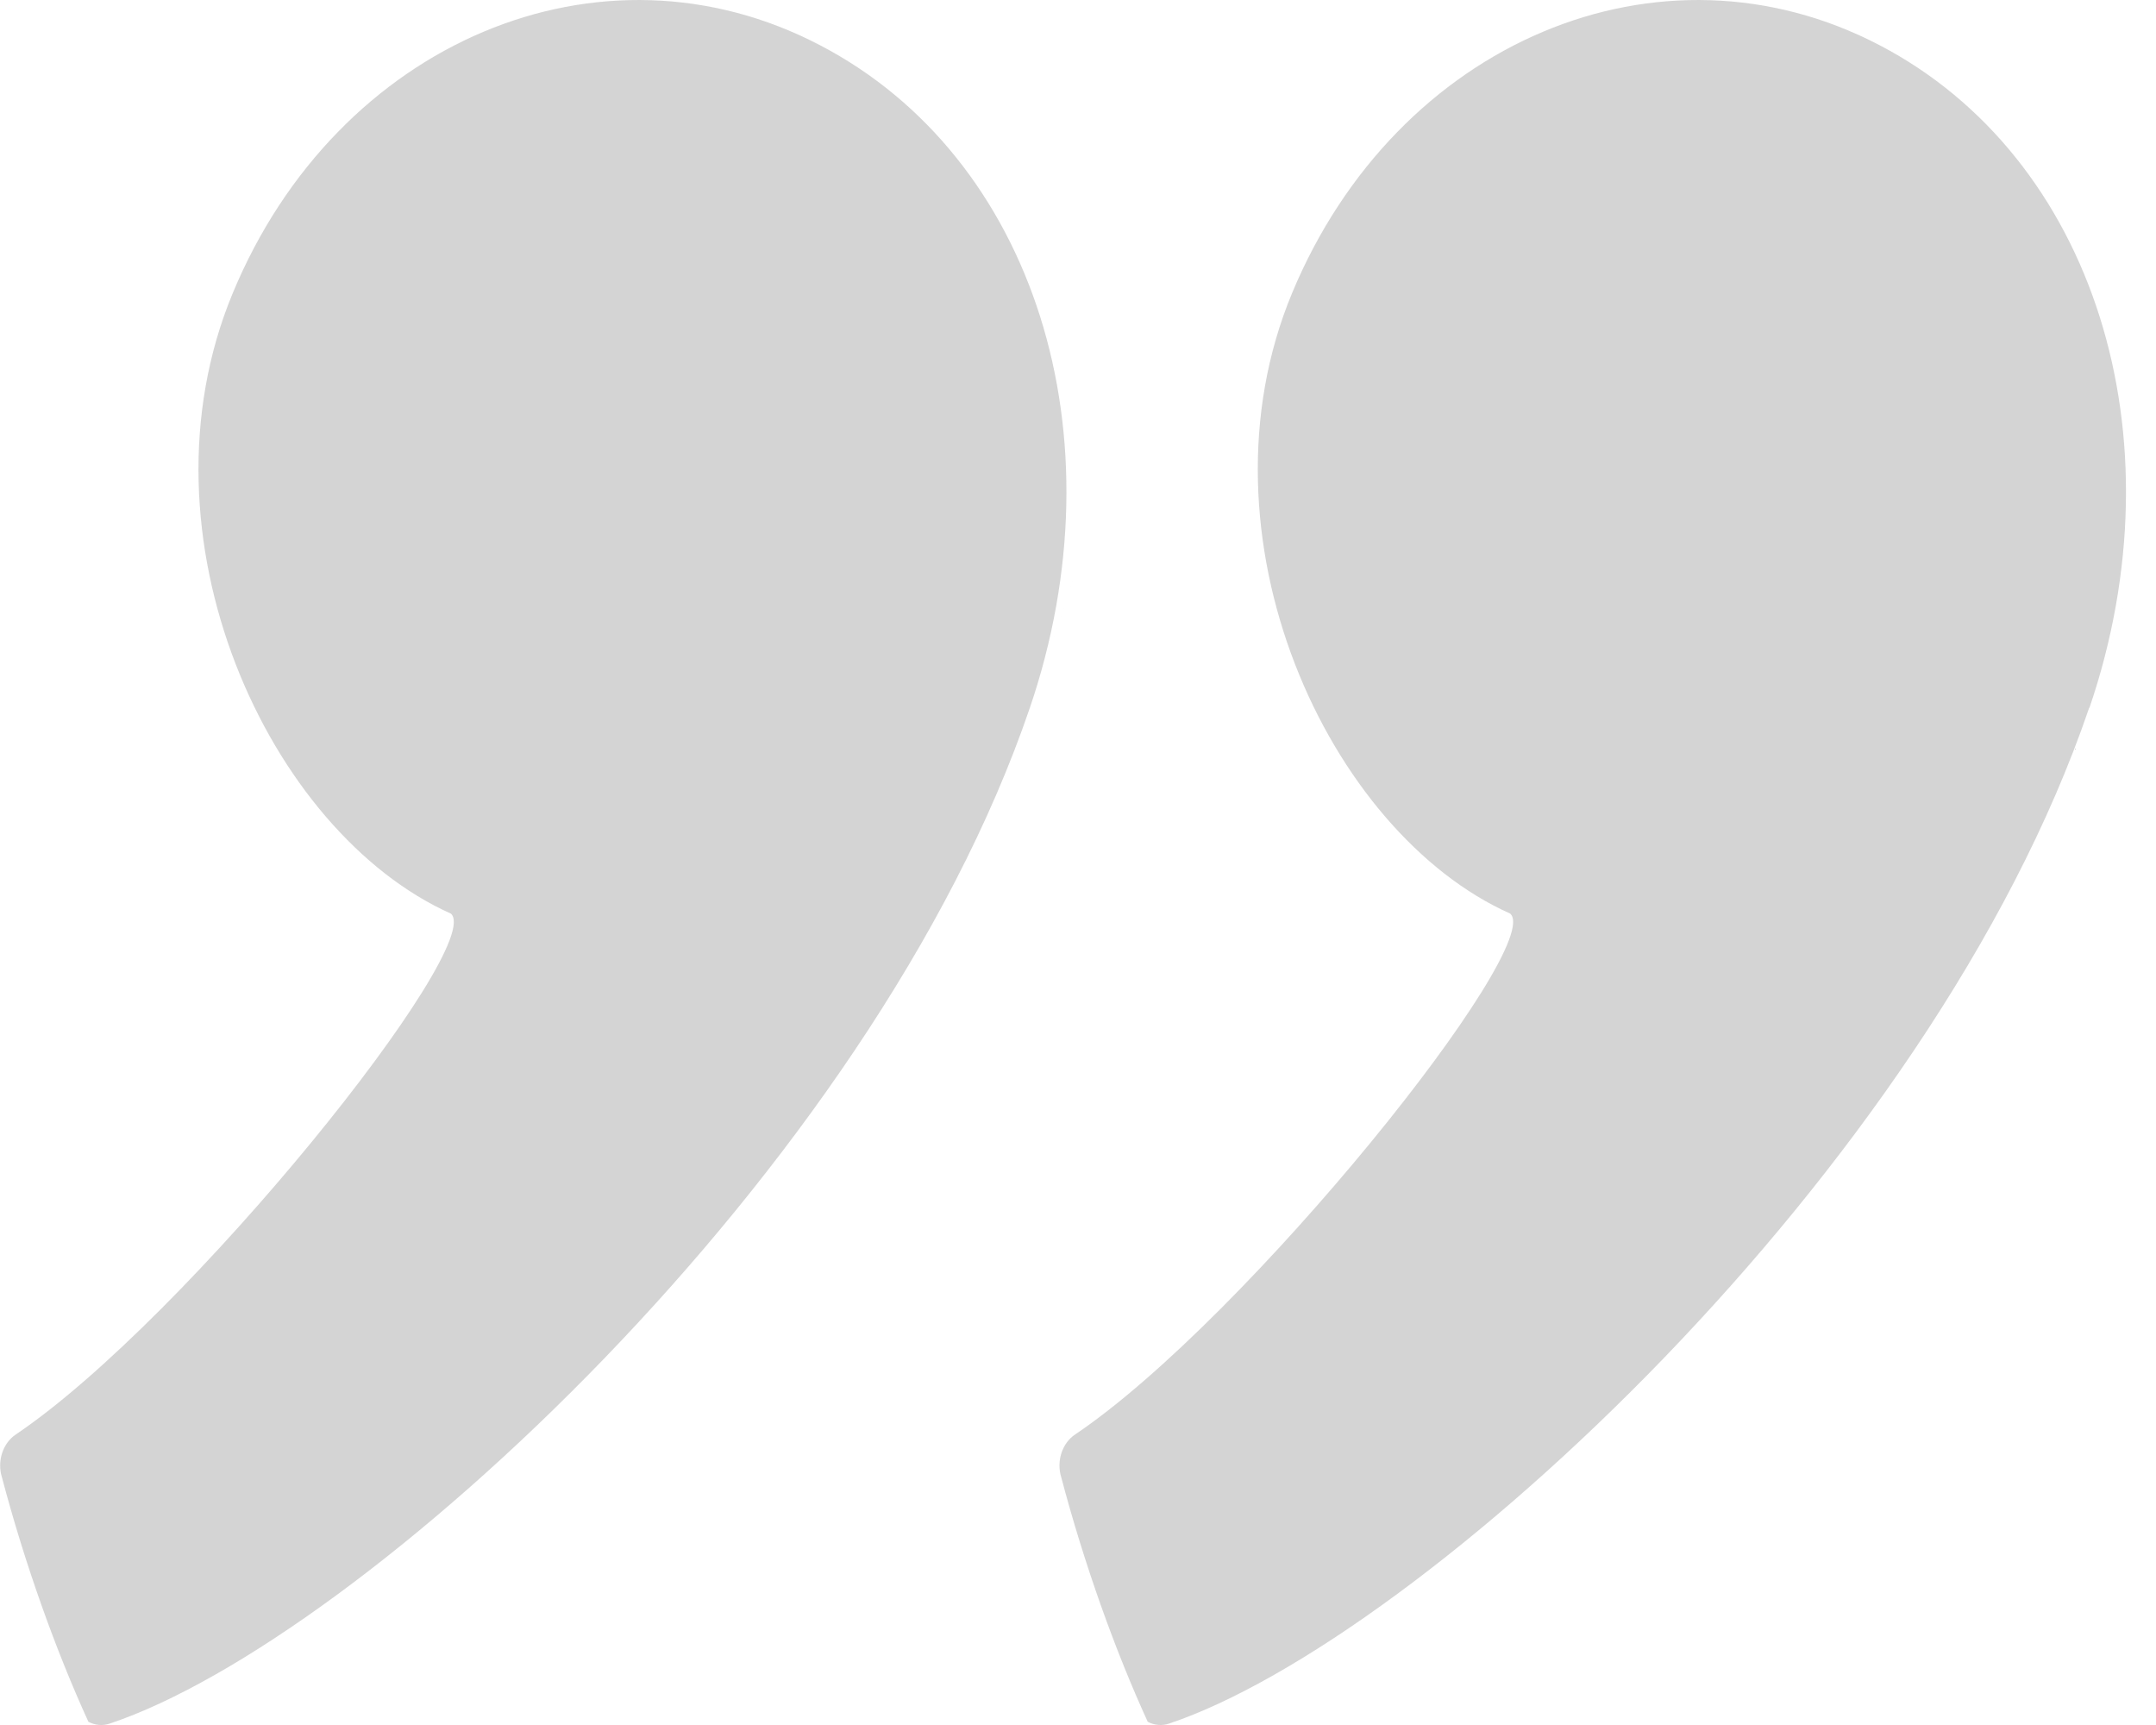
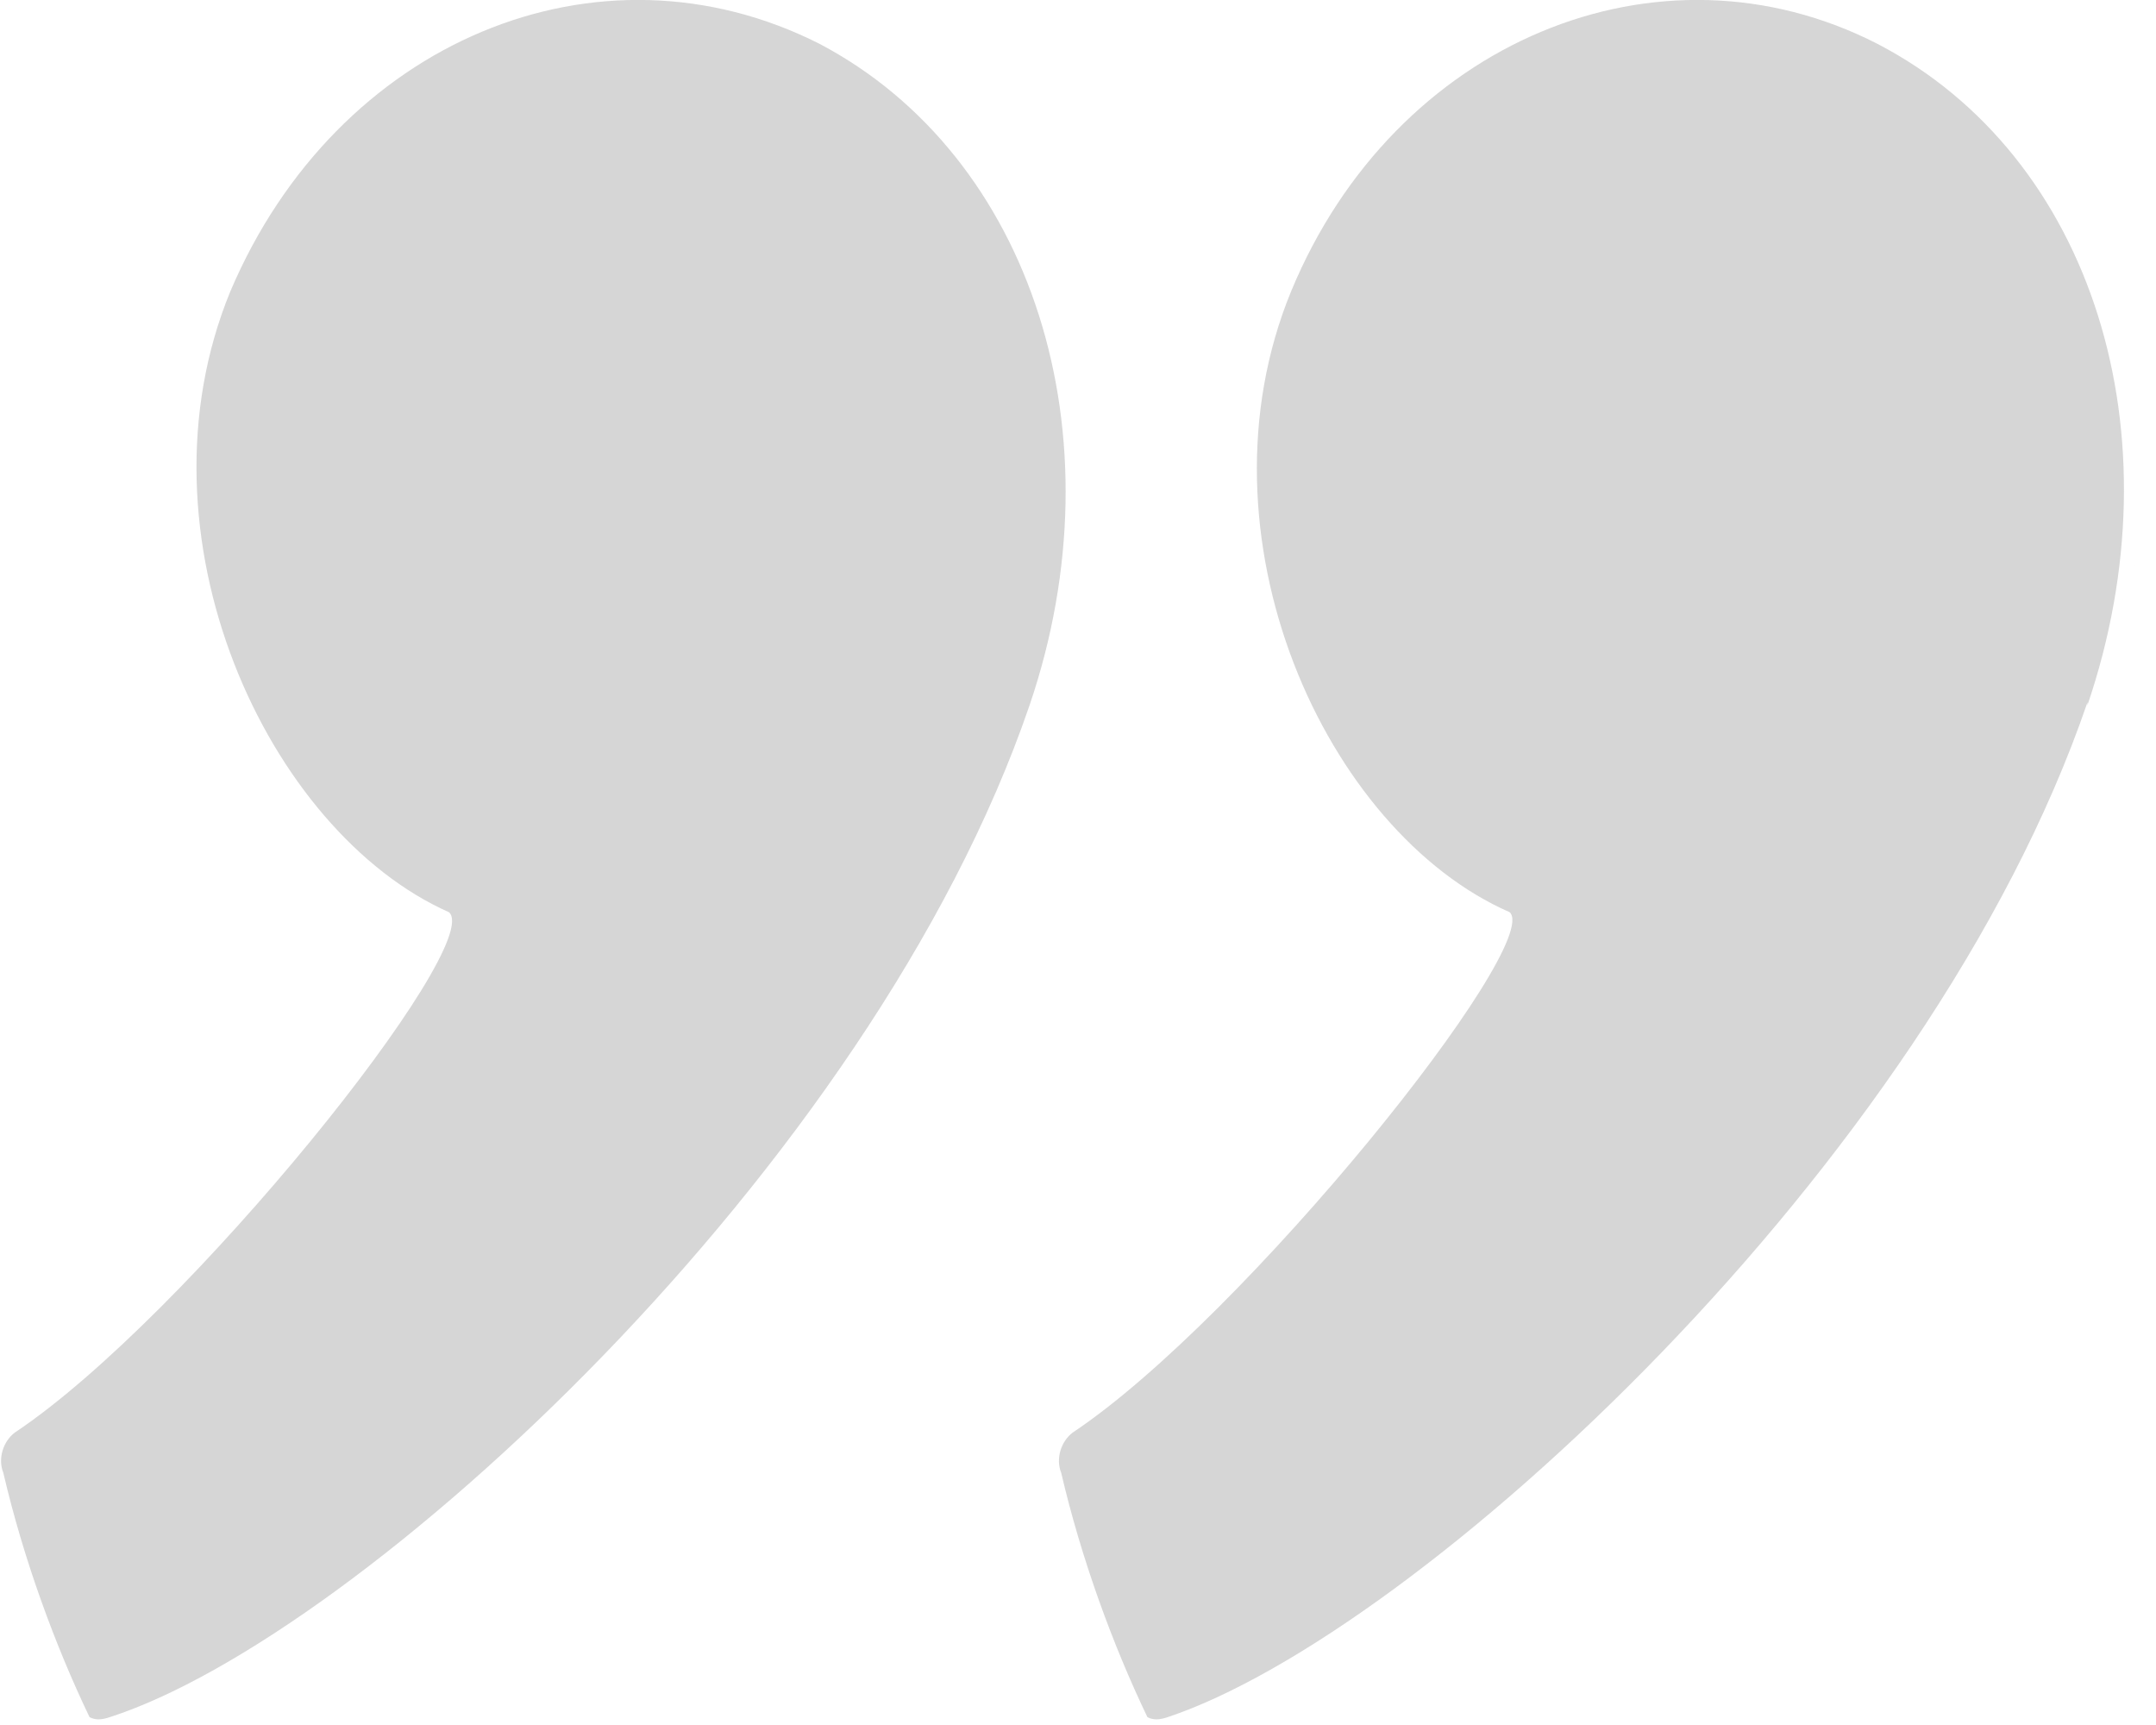
<svg xmlns="http://www.w3.org/2000/svg" width="7.5mm" height="6.0mm" viewBox="0 0 7.5 6.0">
-   <g transform="translate(-0.5184505,-0.2371843)" style="fill:#c8c8c8;fill-opacity:0.784;stroke-width:0.115">
-     <path d="m 4.101,2.699 c 2.36e-5,-3.35e-5 -0.259,0.762 5.4e-5,-1.112e-4 C 4.423,1.753 4.117,0.784 3.372,0.395 2.609,-0.005 1.691,0.382 1.328,1.257 0.977,2.102 1.453,3.132 2.087,3.415 2.211,3.526 1.172,4.823 0.573,5.227 c -0.045,0.03 -0.065,0.093 -0.048,0.148 0.08,0.303 0.188,0.604 0.301,0.851 0.023,0.012 0.049,0.015 0.075,0.006 C 1.774,5.94 3.553,4.309 4.101,2.699 c 0.521,-1.529 2.61e-5,-2.25e-5 3.6e-5,-3.67e-5 z" />
-     <path d="m 7.787,2.699 c 2.35e-5,-3.35e-5 -0.259,0.762 5.39e-5,-1.112e-4 C 8.109,1.753 7.802,0.784 7.058,0.395 6.294,-0.005 5.377,0.382 5.013,1.257 4.662,2.102 5.138,3.132 5.772,3.415 5.896,3.526 4.858,4.823 4.258,5.227 c -0.045,0.03 -0.065,0.093 -0.048,0.148 0.08,0.303 0.188,0.604 0.301,0.851 0.023,0.012 0.049,0.015 0.075,0.006 0.873,-0.293 2.652,-1.923 3.2,-3.533 0.521,-1.529 2.61e-5,-2.26e-5 3.6e-5,-3.68e-5 z" />
+   <g transform="translate(-0.5184505,-0.2371843)" style="fill:#c8c8c8;fill-opacity:0.75;stroke-width:0.1">
+     <path d="m 4.10,2.69 c 2.36e-5,-3.35e-5 -0.25,0.76 5.4e-5,-1.112e-4 C 4.42,1.75 4.11,0.78 3.37,0.39 2.60,-0.00 1.69,0.38 1.32,1.25 0.97,2.10 1.45,3.13 2.08,3.41 2.21,3.52 1.17,4.82 0.57,5.22 c -0.04,0.03 -0.06,0.09 -0.04,0.14 0.07,0.30 0.18,0.60 0.30,0.85 0.02,0.01 0.04,0.01 0.07,0.00 C 1.77,5.93 3.55,4.30 4.10,2.69 c 0.52,-1.52 2.61e-5,-2.25e-5 3.6e-5,-3.67e-5 z" />
+     <path d="m 7.78,2.69 c 2.35e-5,-3.35e-5 -0.25,0.76 5.39e-5,-1.112e-4 C 8.10,1.75 7.80,0.78 7.05,0.39 6.29,-0.00 5.37,0.38 5.01,1.25 4.66,2.10 5.13,3.13 5.77,3.41 5.89,3.52 4.85,4.82 4.25,5.22 c -0.04,0.03 -0.06,0.09 -0.04,0.14 0.07,0.30 0.18,0.60 0.30,0.85 0.02,0.01 0.04,0.01 0.07,0.00 0.87,-0.29 2.65,-1.92 3.20,-3.53 0.52,-1.52 2.61e-5,-2.26e-5 3.6e-5,-3.68e-5 z" />
  </g>
</svg>
